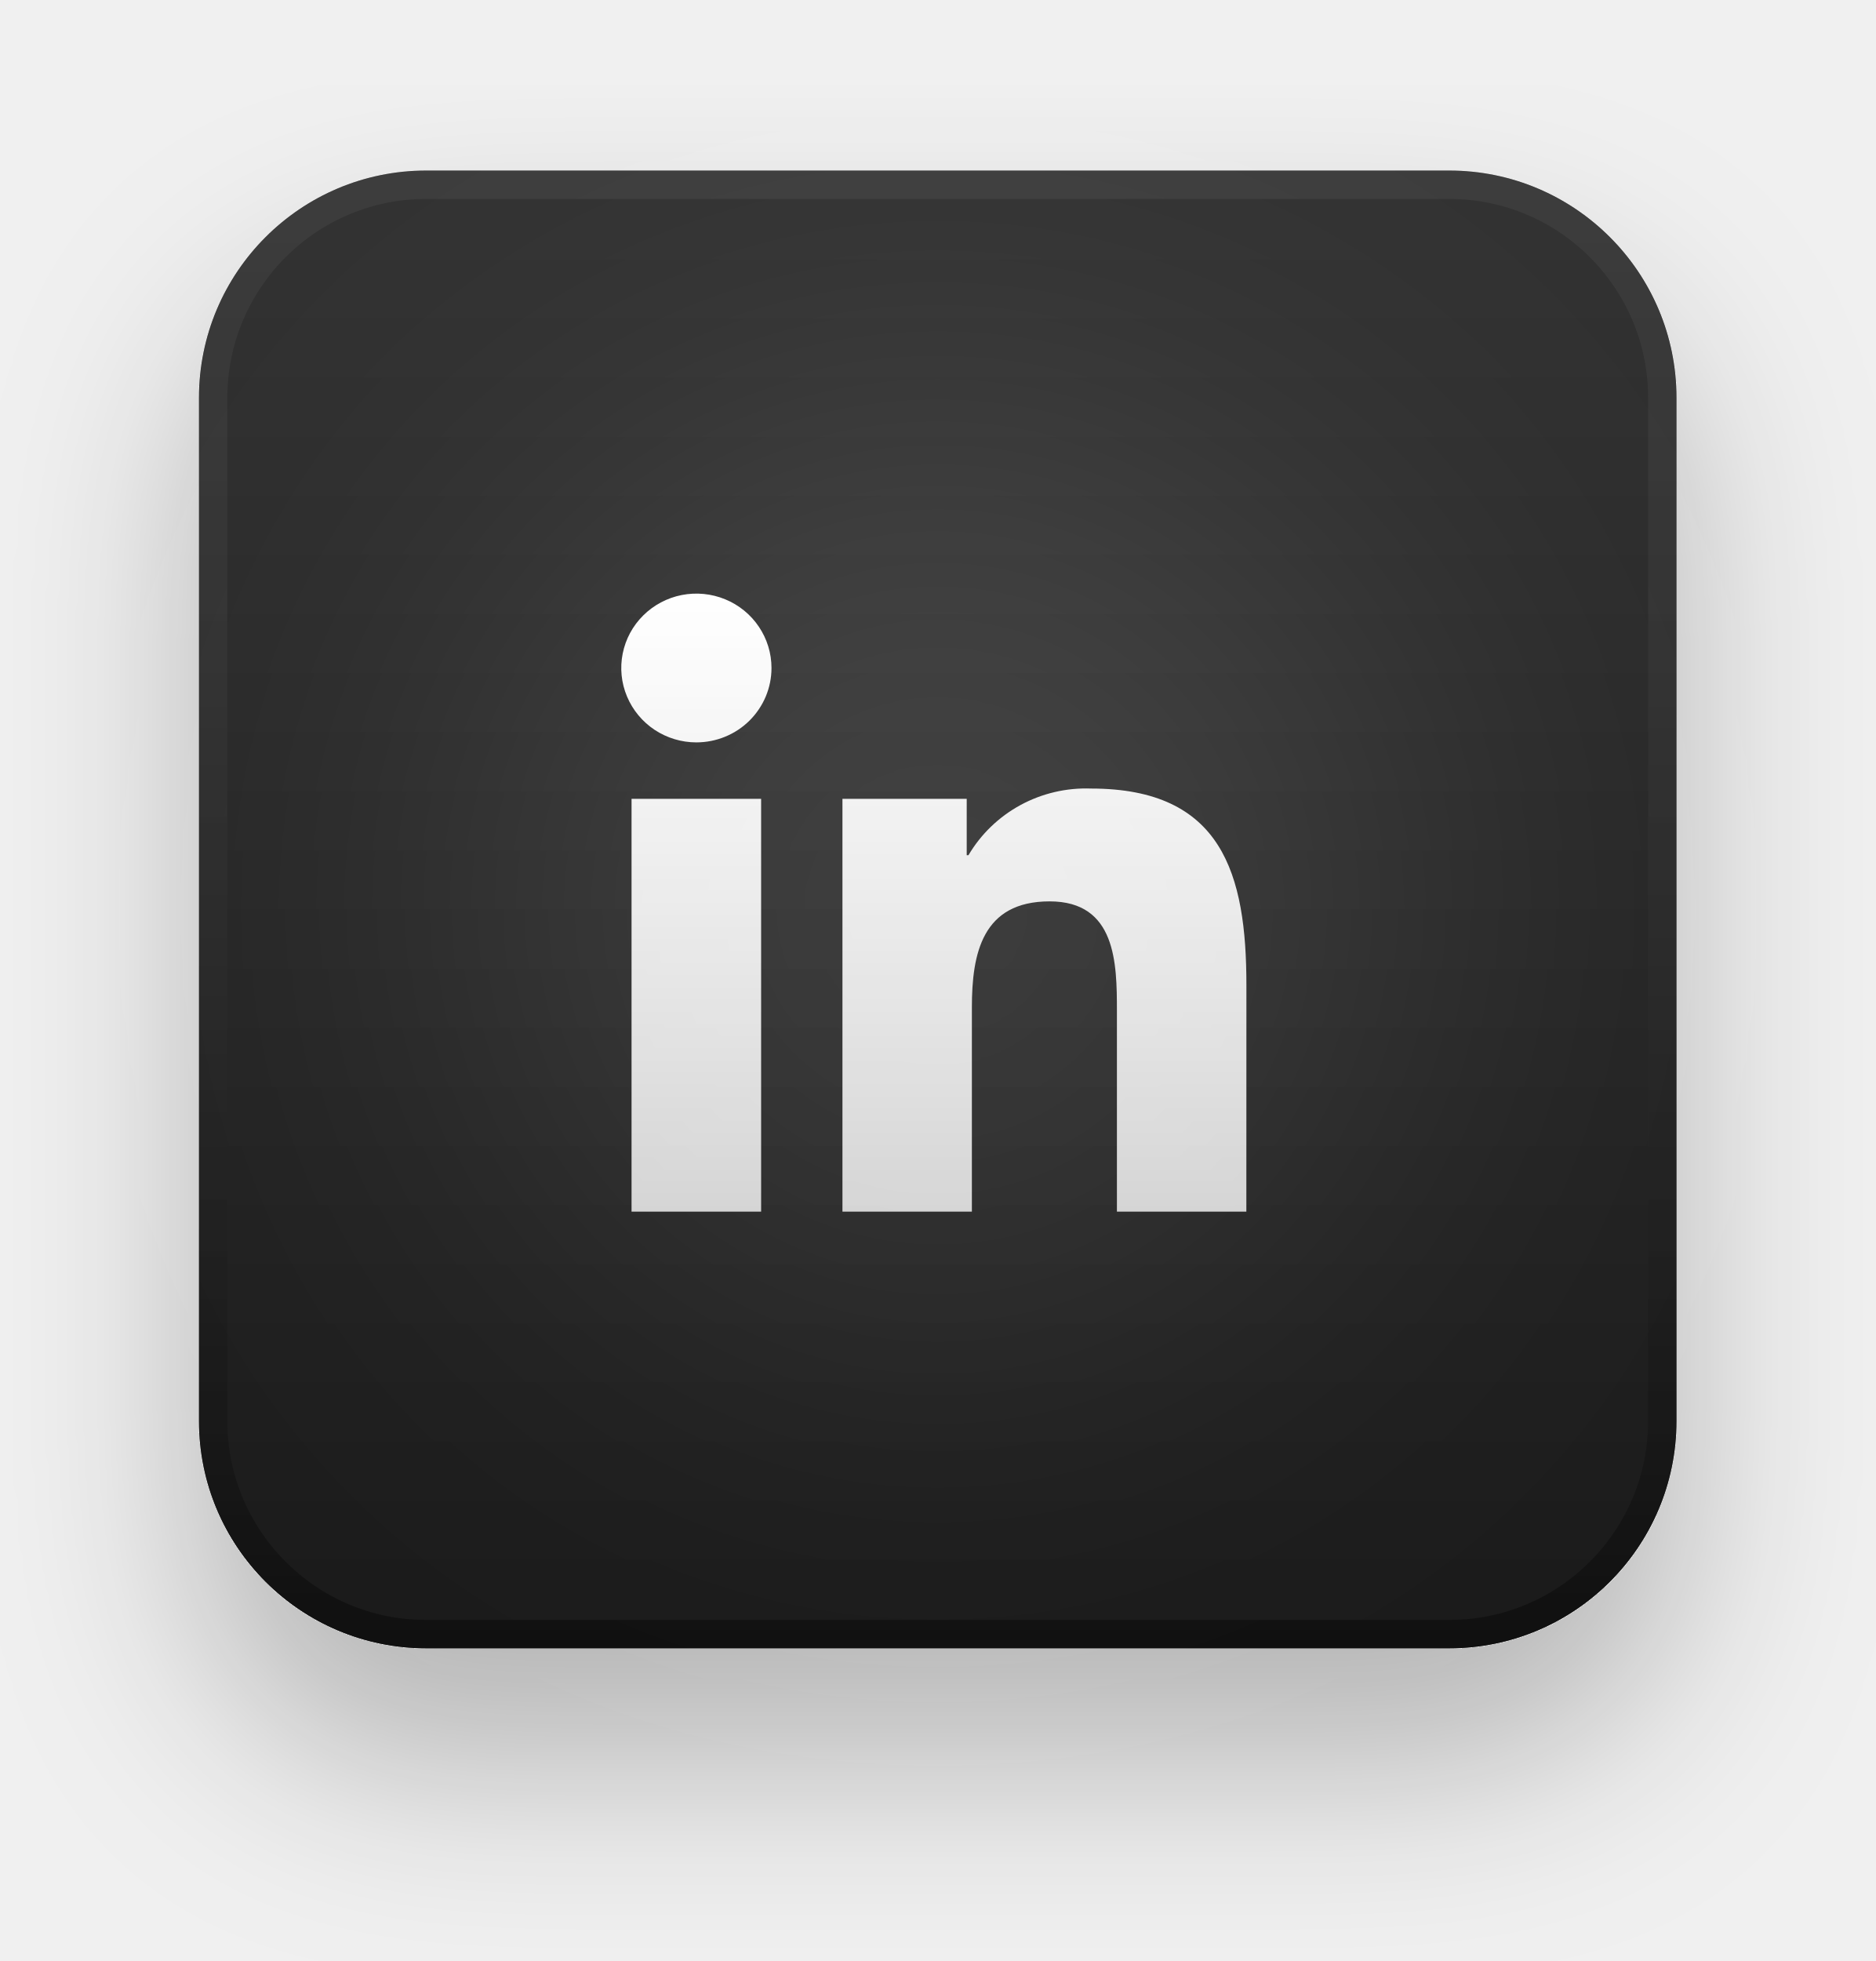
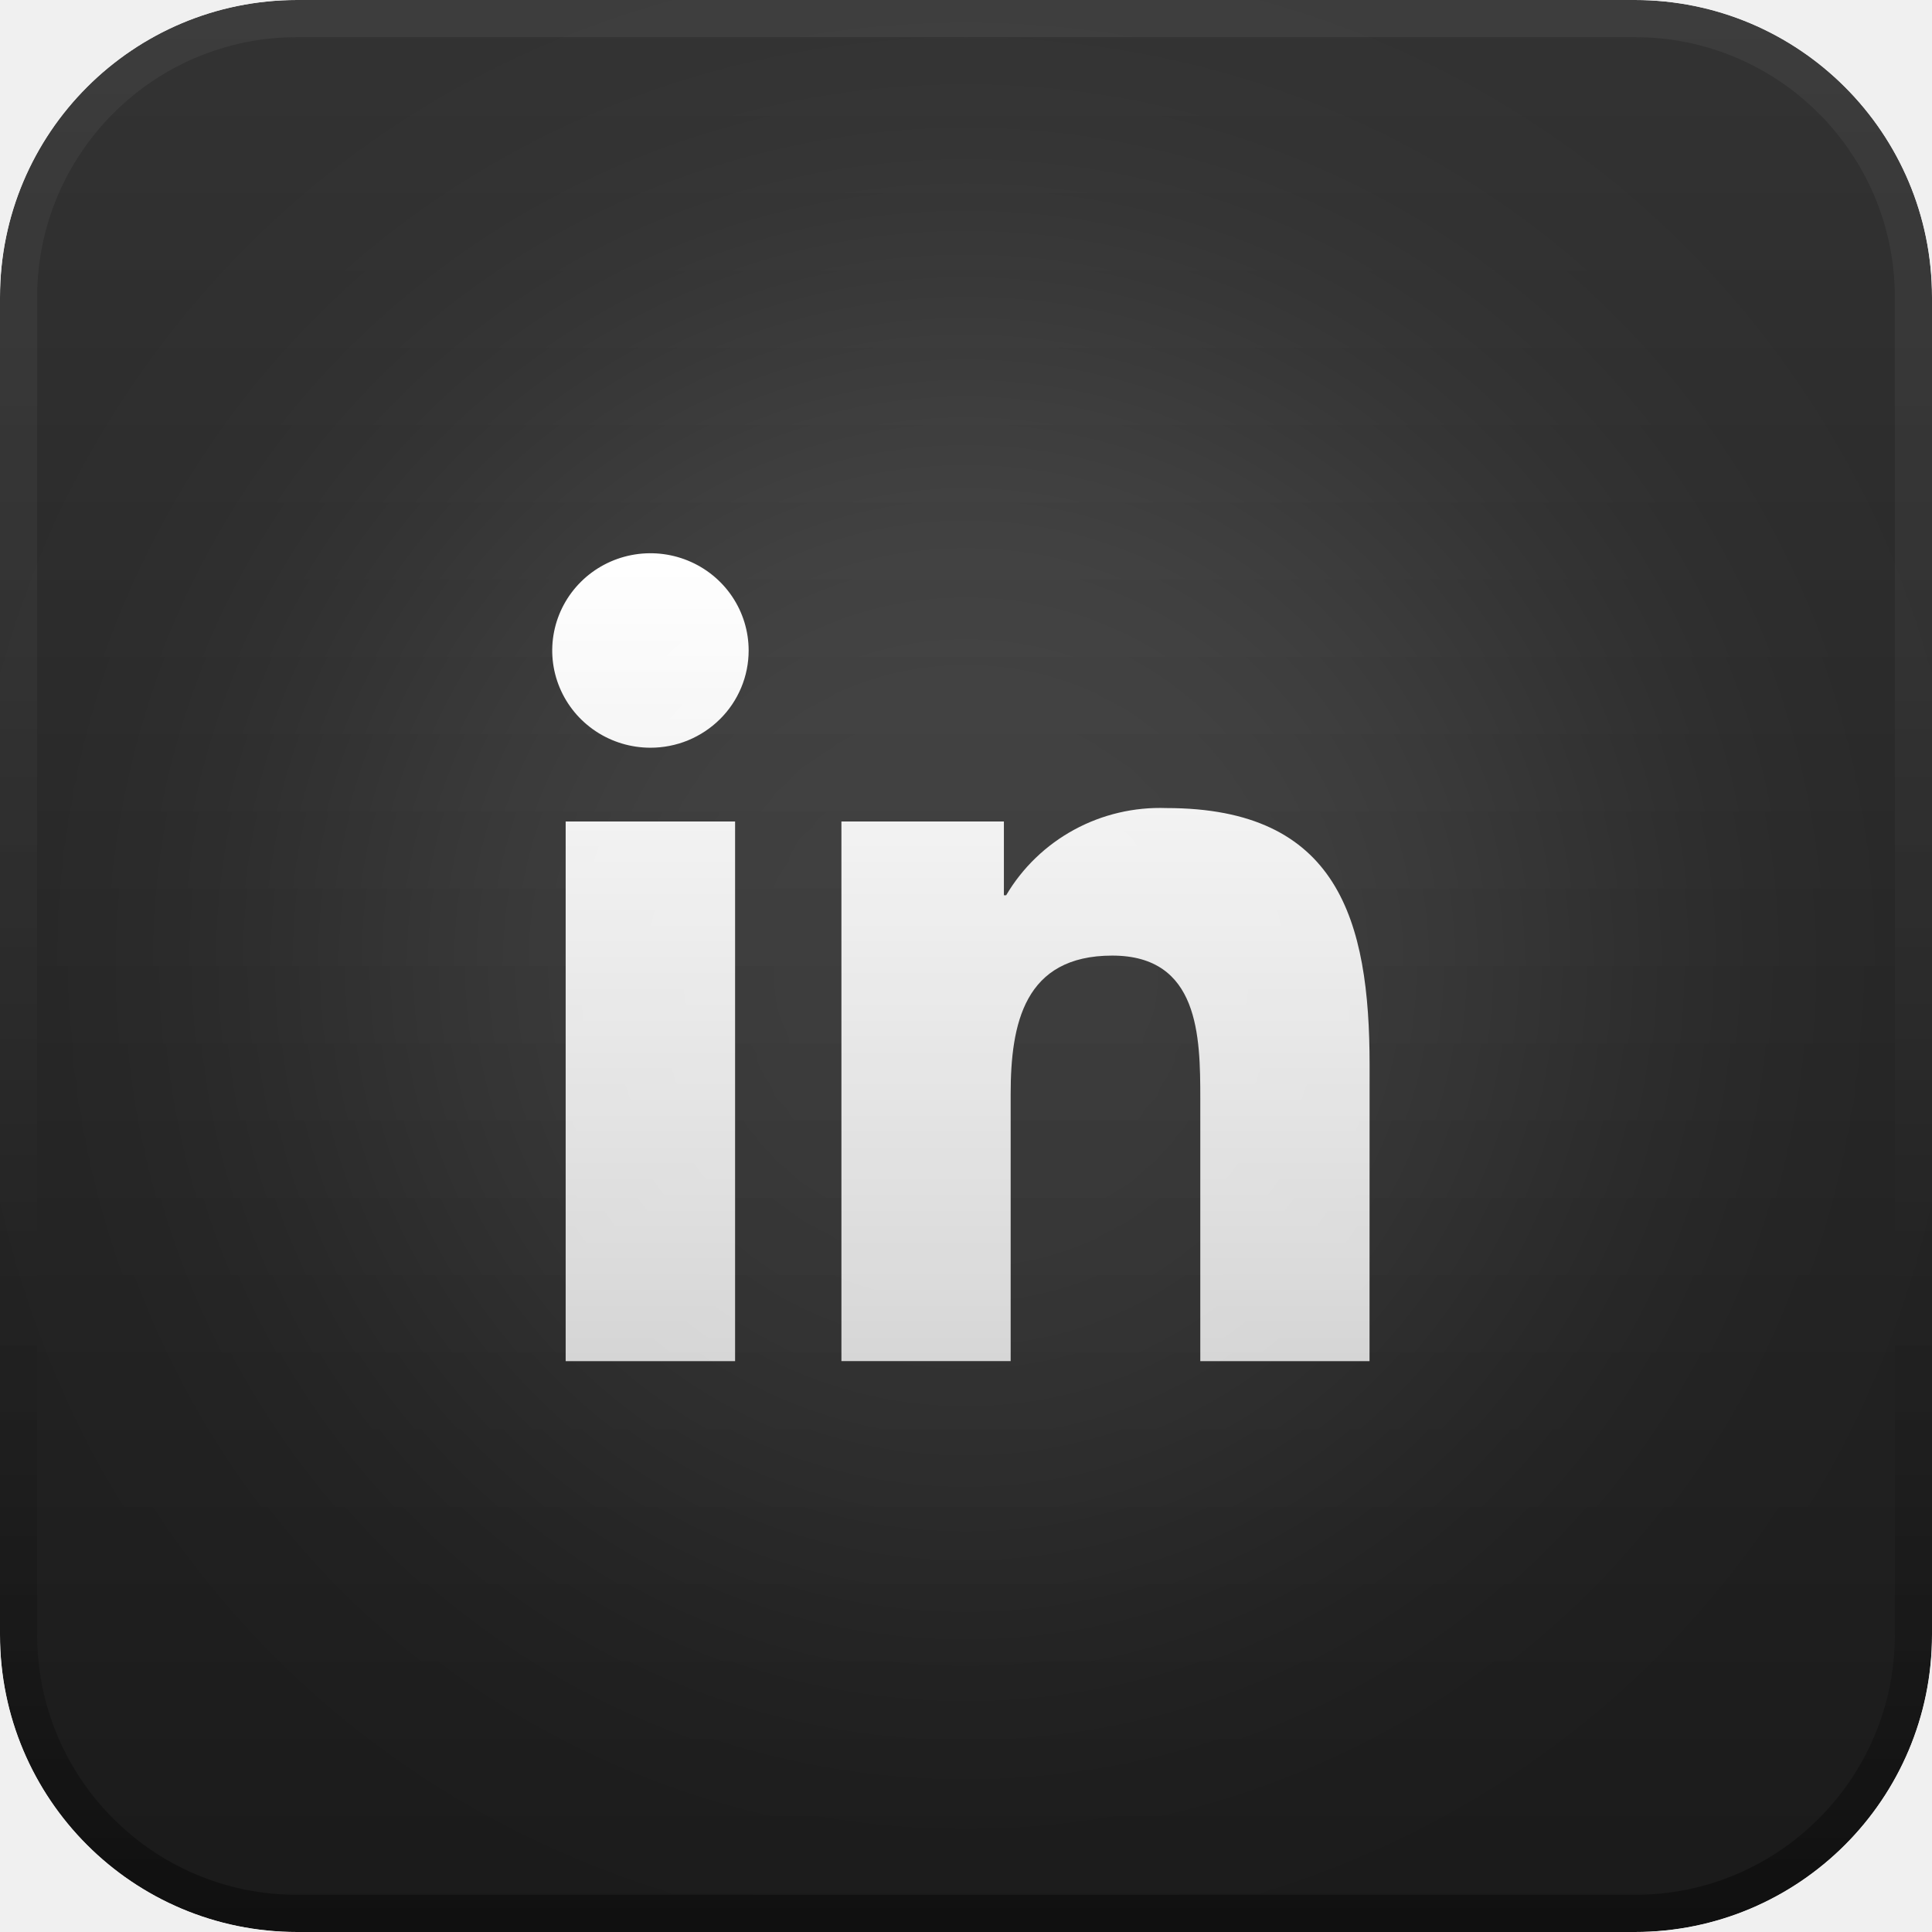
- <svg xmlns="http://www.w3.org/2000/svg" width="66" height="69" viewBox="0 0 66 69" fill="none">
-   <g filter="url(#filter0_d_6353_568)">
-     <rect x="7" y="6" width="52" height="52" rx="8" fill="url(#paint0_linear_6353_568)" />
-     <rect x="7.5" y="6.5" width="51" height="51" rx="7.5" stroke="url(#paint1_linear_6353_568)" />
+ <svg xmlns="http://www.w3.org/2000/svg" width="52" height="52" viewBox="0 0 52 52" fill="none">
+   <g clip-path="url(#clip0_8201_781)">
+     <g filter="url(#filter0_d_8201_781)">
+       <rect width="52" height="52" rx="8" fill="url(#paint0_linear_8201_781)" />
+       <rect x="0.5" y="0.5" width="51" height="51" rx="7.5" stroke="url(#paint1_linear_8201_781)" />
+     </g>
+     <g style="mix-blend-mode:overlay" opacity="0.6" filter="url(#filter1_f_8201_781)">
+       <circle cx="26" cy="26" r="17" fill="white" />
+     </g>
+     <path d="M36.861 36.636H32.306V29.573C32.306 27.889 32.276 25.72 29.937 25.72C27.565 25.72 27.202 27.555 27.202 29.45V36.635H22.647V22.111H27.02V24.096H27.081C27.518 23.355 28.151 22.745 28.911 22.332C29.67 21.919 30.529 21.718 31.395 21.749C36.012 21.749 36.863 24.756 36.863 28.668L36.861 36.636ZM17.507 20.125C16.984 20.125 16.473 19.972 16.038 19.684C15.604 19.397 15.265 18.988 15.065 18.51C14.864 18.032 14.812 17.506 14.914 16.998C15.016 16.49 15.268 16.024 15.637 15.658C16.007 15.291 16.478 15.042 16.991 14.941C17.503 14.84 18.035 14.892 18.518 15.09C19.001 15.288 19.414 15.623 19.704 16.053C19.995 16.484 20.15 16.99 20.15 17.508C20.15 17.851 20.082 18.192 19.949 18.509C19.816 18.827 19.622 19.115 19.376 19.358C19.131 19.601 18.839 19.794 18.519 19.926C18.198 20.058 17.854 20.125 17.507 20.125ZM19.785 36.636H15.225V22.111H19.785V36.636Z" fill="url(#paint2_linear_8201_781)" />
  </g>
-   <g style="mix-blend-mode:overlay" opacity="0.6" filter="url(#filter1_f_6353_568)">
-     <circle cx="33" cy="32.002" r="17" fill="white" />
-   </g>
-   <path d="M43.861 42.632H39.306V35.569C39.306 33.885 39.276 31.716 36.937 31.716C34.565 31.716 34.202 33.552 34.202 35.446V42.632H29.647V28.107H34.02V30.092H34.081C34.518 29.351 35.151 28.741 35.91 28.328C36.67 27.915 37.529 27.714 38.395 27.746C43.012 27.746 43.863 30.752 43.863 34.664L43.861 42.632ZM24.507 26.122C23.984 26.122 23.473 25.968 23.038 25.681C22.604 25.393 22.265 24.984 22.065 24.506C21.864 24.028 21.812 23.502 21.914 22.994C22.016 22.486 22.267 22.02 22.637 21.654C23.007 21.288 23.478 21.038 23.99 20.937C24.503 20.836 25.035 20.888 25.518 21.086C26.001 21.284 26.414 21.619 26.704 22.05C26.995 22.48 27.15 22.986 27.15 23.504C27.15 23.847 27.082 24.188 26.949 24.505C26.816 24.823 26.621 25.111 26.376 25.355C26.131 25.598 25.839 25.791 25.518 25.922C25.198 26.054 24.854 26.121 24.507 26.122ZM26.785 42.632H22.225V28.107H26.785V42.632Z" fill="url(#paint2_linear_6353_568)" />
  <defs>
-     <filter id="filter0_d_6353_568" x="0" y="3" width="66" height="66" filterUnits="userSpaceOnUse" color-interpolation-filters="sRGB">
+     <filter id="filter0_d_8201_781" x="-7" y="-3" width="66" height="66" filterUnits="userSpaceOnUse" color-interpolation-filters="sRGB">
      <feFlood flood-opacity="0" result="BackgroundImageFix" />
      <feColorMatrix in="SourceAlpha" type="matrix" values="0 0 0 0 0 0 0 0 0 0 0 0 0 0 0 0 0 0 127 0" result="hardAlpha" />
      <feOffset dy="4" />
      <feGaussianBlur stdDeviation="3.5" />
      <feComposite in2="hardAlpha" operator="out" />
      <feColorMatrix type="matrix" values="0 0 0 0 0 0 0 0 0 0 0 0 0 0 0 0 0 0 0.25 0" />
-       <feBlend mode="normal" in2="BackgroundImageFix" result="effect1_dropShadow_6353_568" />
-       <feBlend mode="normal" in="SourceGraphic" in2="effect1_dropShadow_6353_568" result="shape" />
+       <feBlend mode="normal" in2="BackgroundImageFix" result="effect1_dropShadow_8201_781" />
+       <feBlend mode="normal" in="SourceGraphic" in2="effect1_dropShadow_8201_781" result="shape" />
    </filter>
-     <filter id="filter1_f_6353_568" x="1" y="0.002" width="64" height="64" filterUnits="userSpaceOnUse" color-interpolation-filters="sRGB">
+     <filter id="filter1_f_8201_781" x="-6" y="-6" width="64" height="64" filterUnits="userSpaceOnUse" color-interpolation-filters="sRGB">
      <feFlood flood-opacity="0" result="BackgroundImageFix" />
      <feBlend mode="normal" in="SourceGraphic" in2="BackgroundImageFix" result="shape" />
-       <feGaussianBlur stdDeviation="7.5" result="effect1_foregroundBlur_6353_568" />
+       <feGaussianBlur stdDeviation="7.5" result="effect1_foregroundBlur_8201_781" />
    </filter>
-     <linearGradient id="paint0_linear_6353_568" x1="33" y1="6" x2="33" y2="58" gradientUnits="userSpaceOnUse">
+     <linearGradient id="paint0_linear_8201_781" x1="26" y1="0" x2="26" y2="52" gradientUnits="userSpaceOnUse">
      <stop stop-color="#333333" />
      <stop offset="1" stop-color="#1A1A1A" />
    </linearGradient>
-     <linearGradient id="paint1_linear_6353_568" x1="33" y1="6" x2="33" y2="58" gradientUnits="userSpaceOnUse">
+     <linearGradient id="paint1_linear_8201_781" x1="26" y1="0" x2="26" y2="52" gradientUnits="userSpaceOnUse">
      <stop stop-color="#666666" stop-opacity="0.2" />
      <stop offset="1" stop-opacity="0.4" />
    </linearGradient>
-     <linearGradient id="paint2_linear_6353_568" x1="32.863" y1="20.887" x2="32.863" y2="42.632" gradientUnits="userSpaceOnUse">
+     <linearGradient id="paint2_linear_8201_781" x1="25.863" y1="14.891" x2="25.863" y2="36.636" gradientUnits="userSpaceOnUse">
      <stop stop-color="white" />
      <stop offset="1" stop-color="white" stop-opacity="0.8" />
    </linearGradient>
+     <clipPath id="clip0_8201_781">
+       <rect width="52" height="52" rx="8" fill="white" />
+     </clipPath>
  </defs>
</svg>
